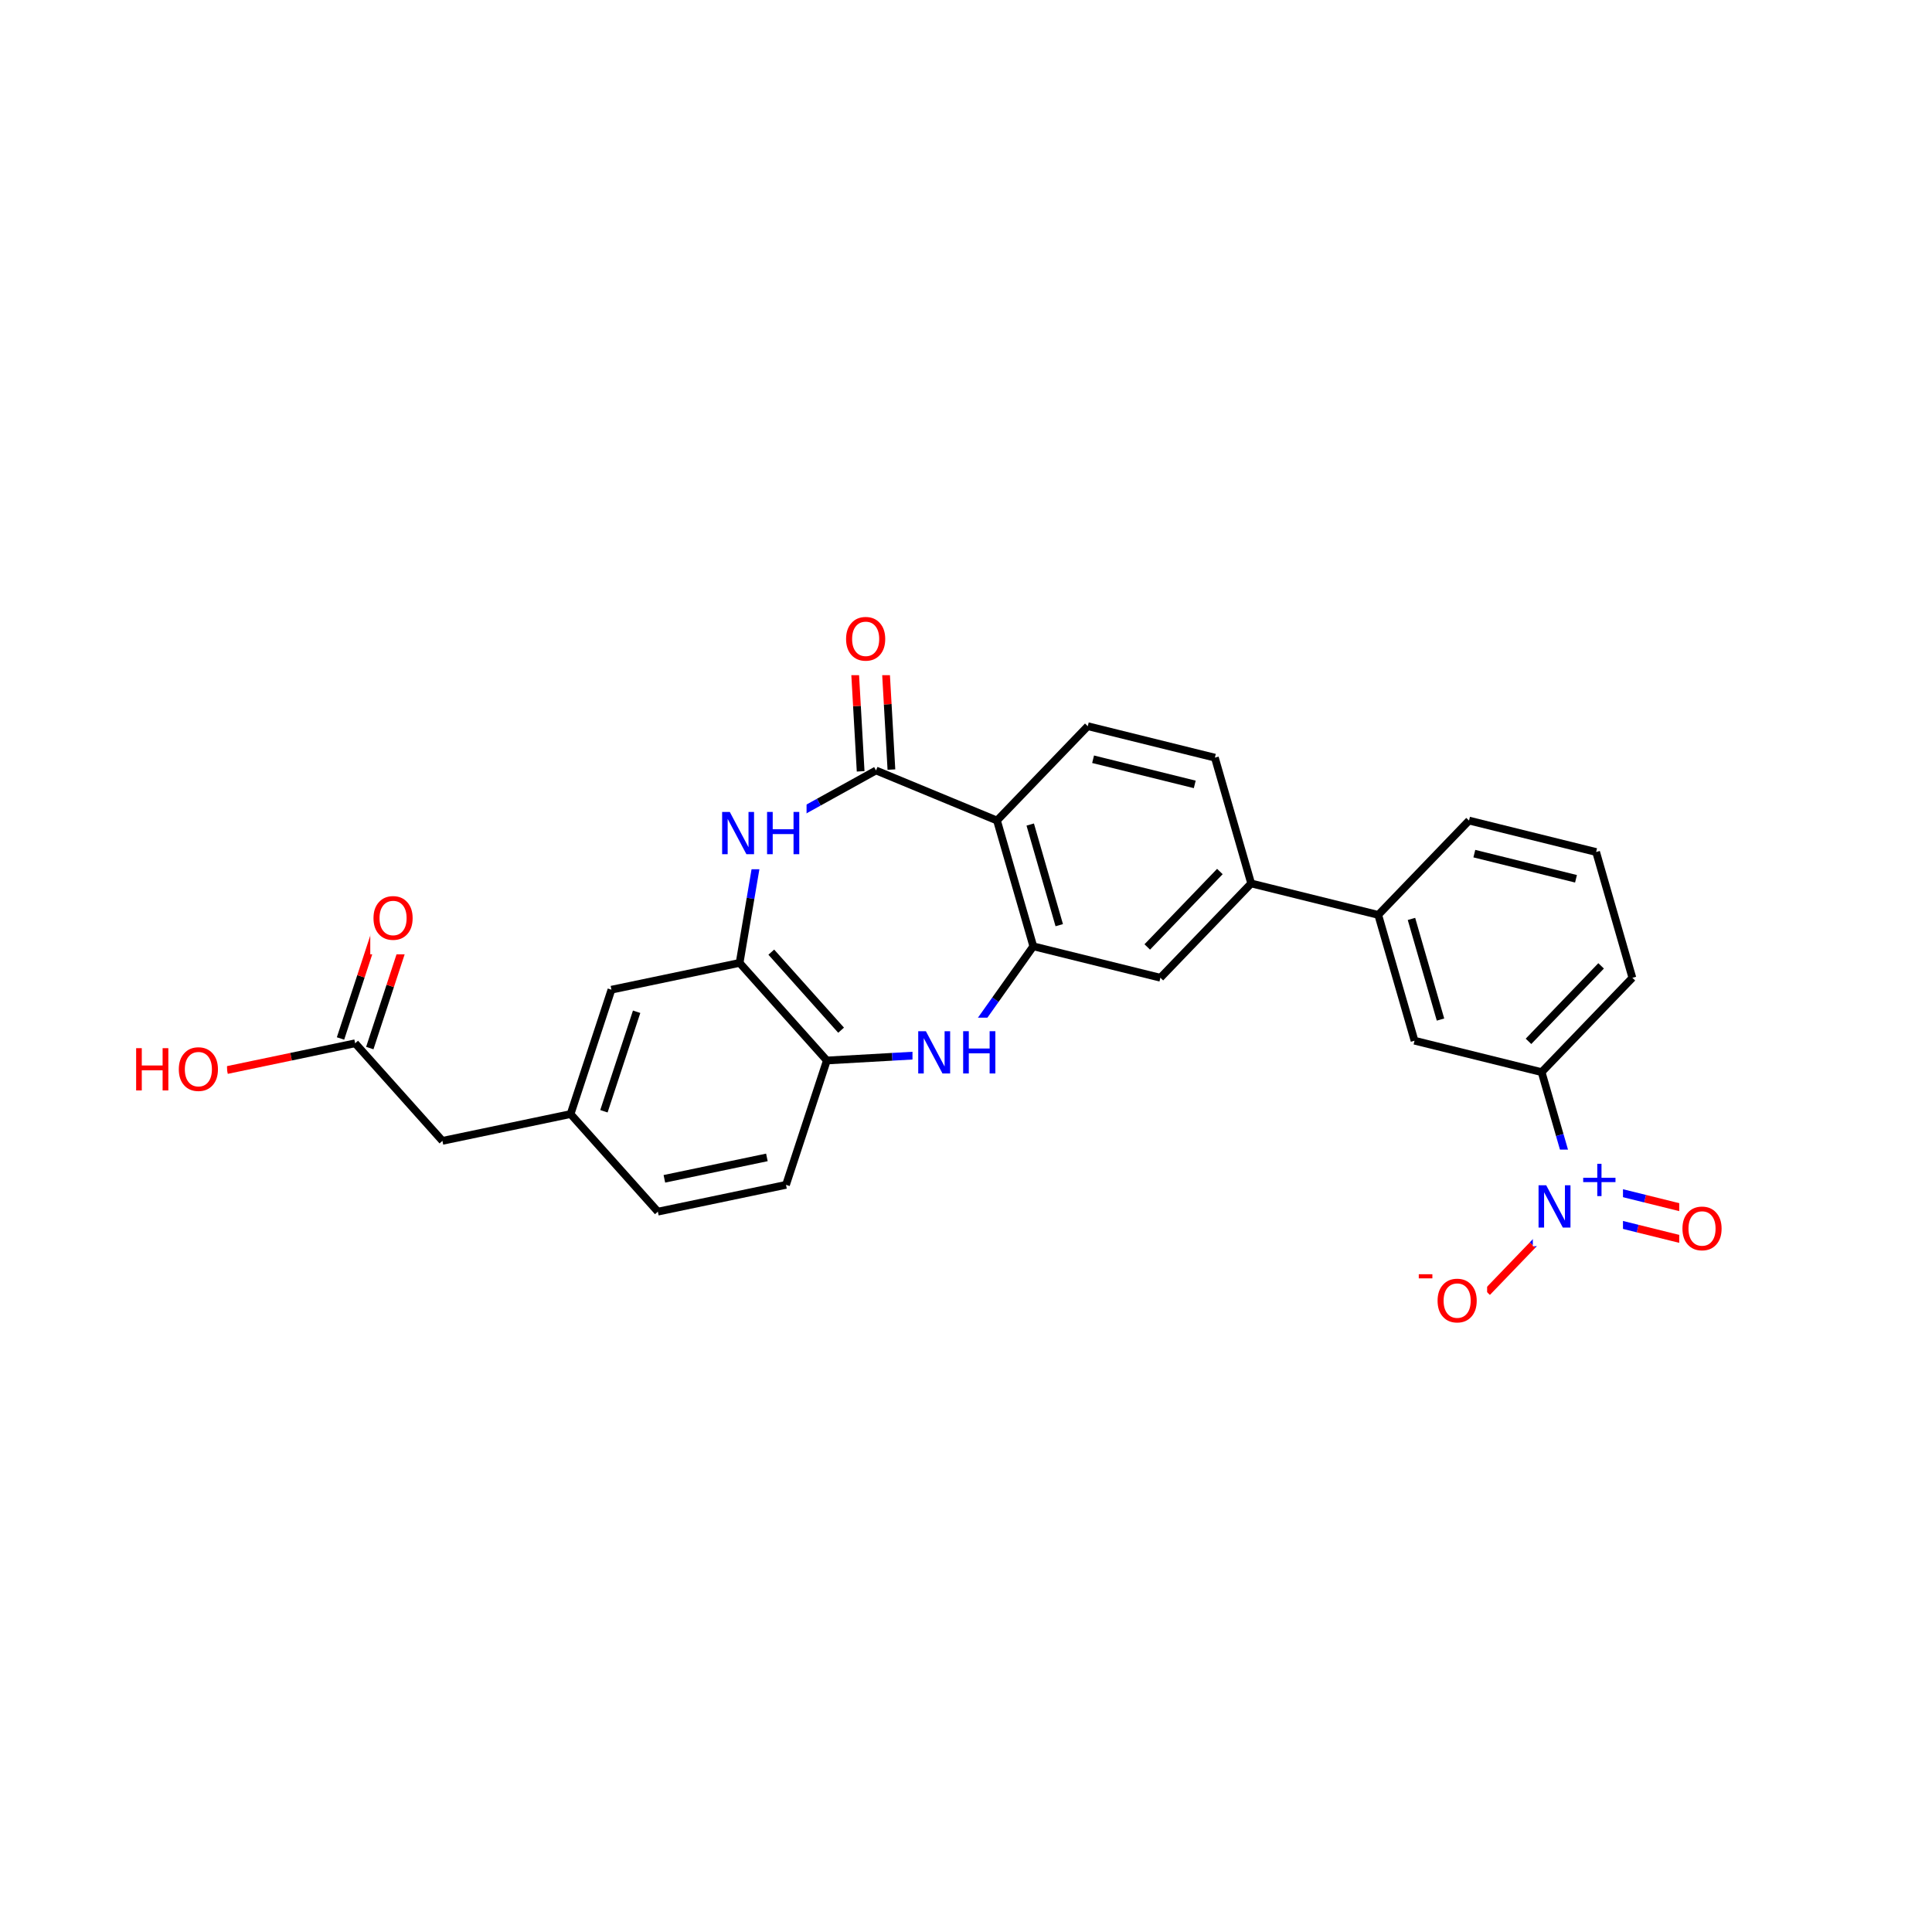
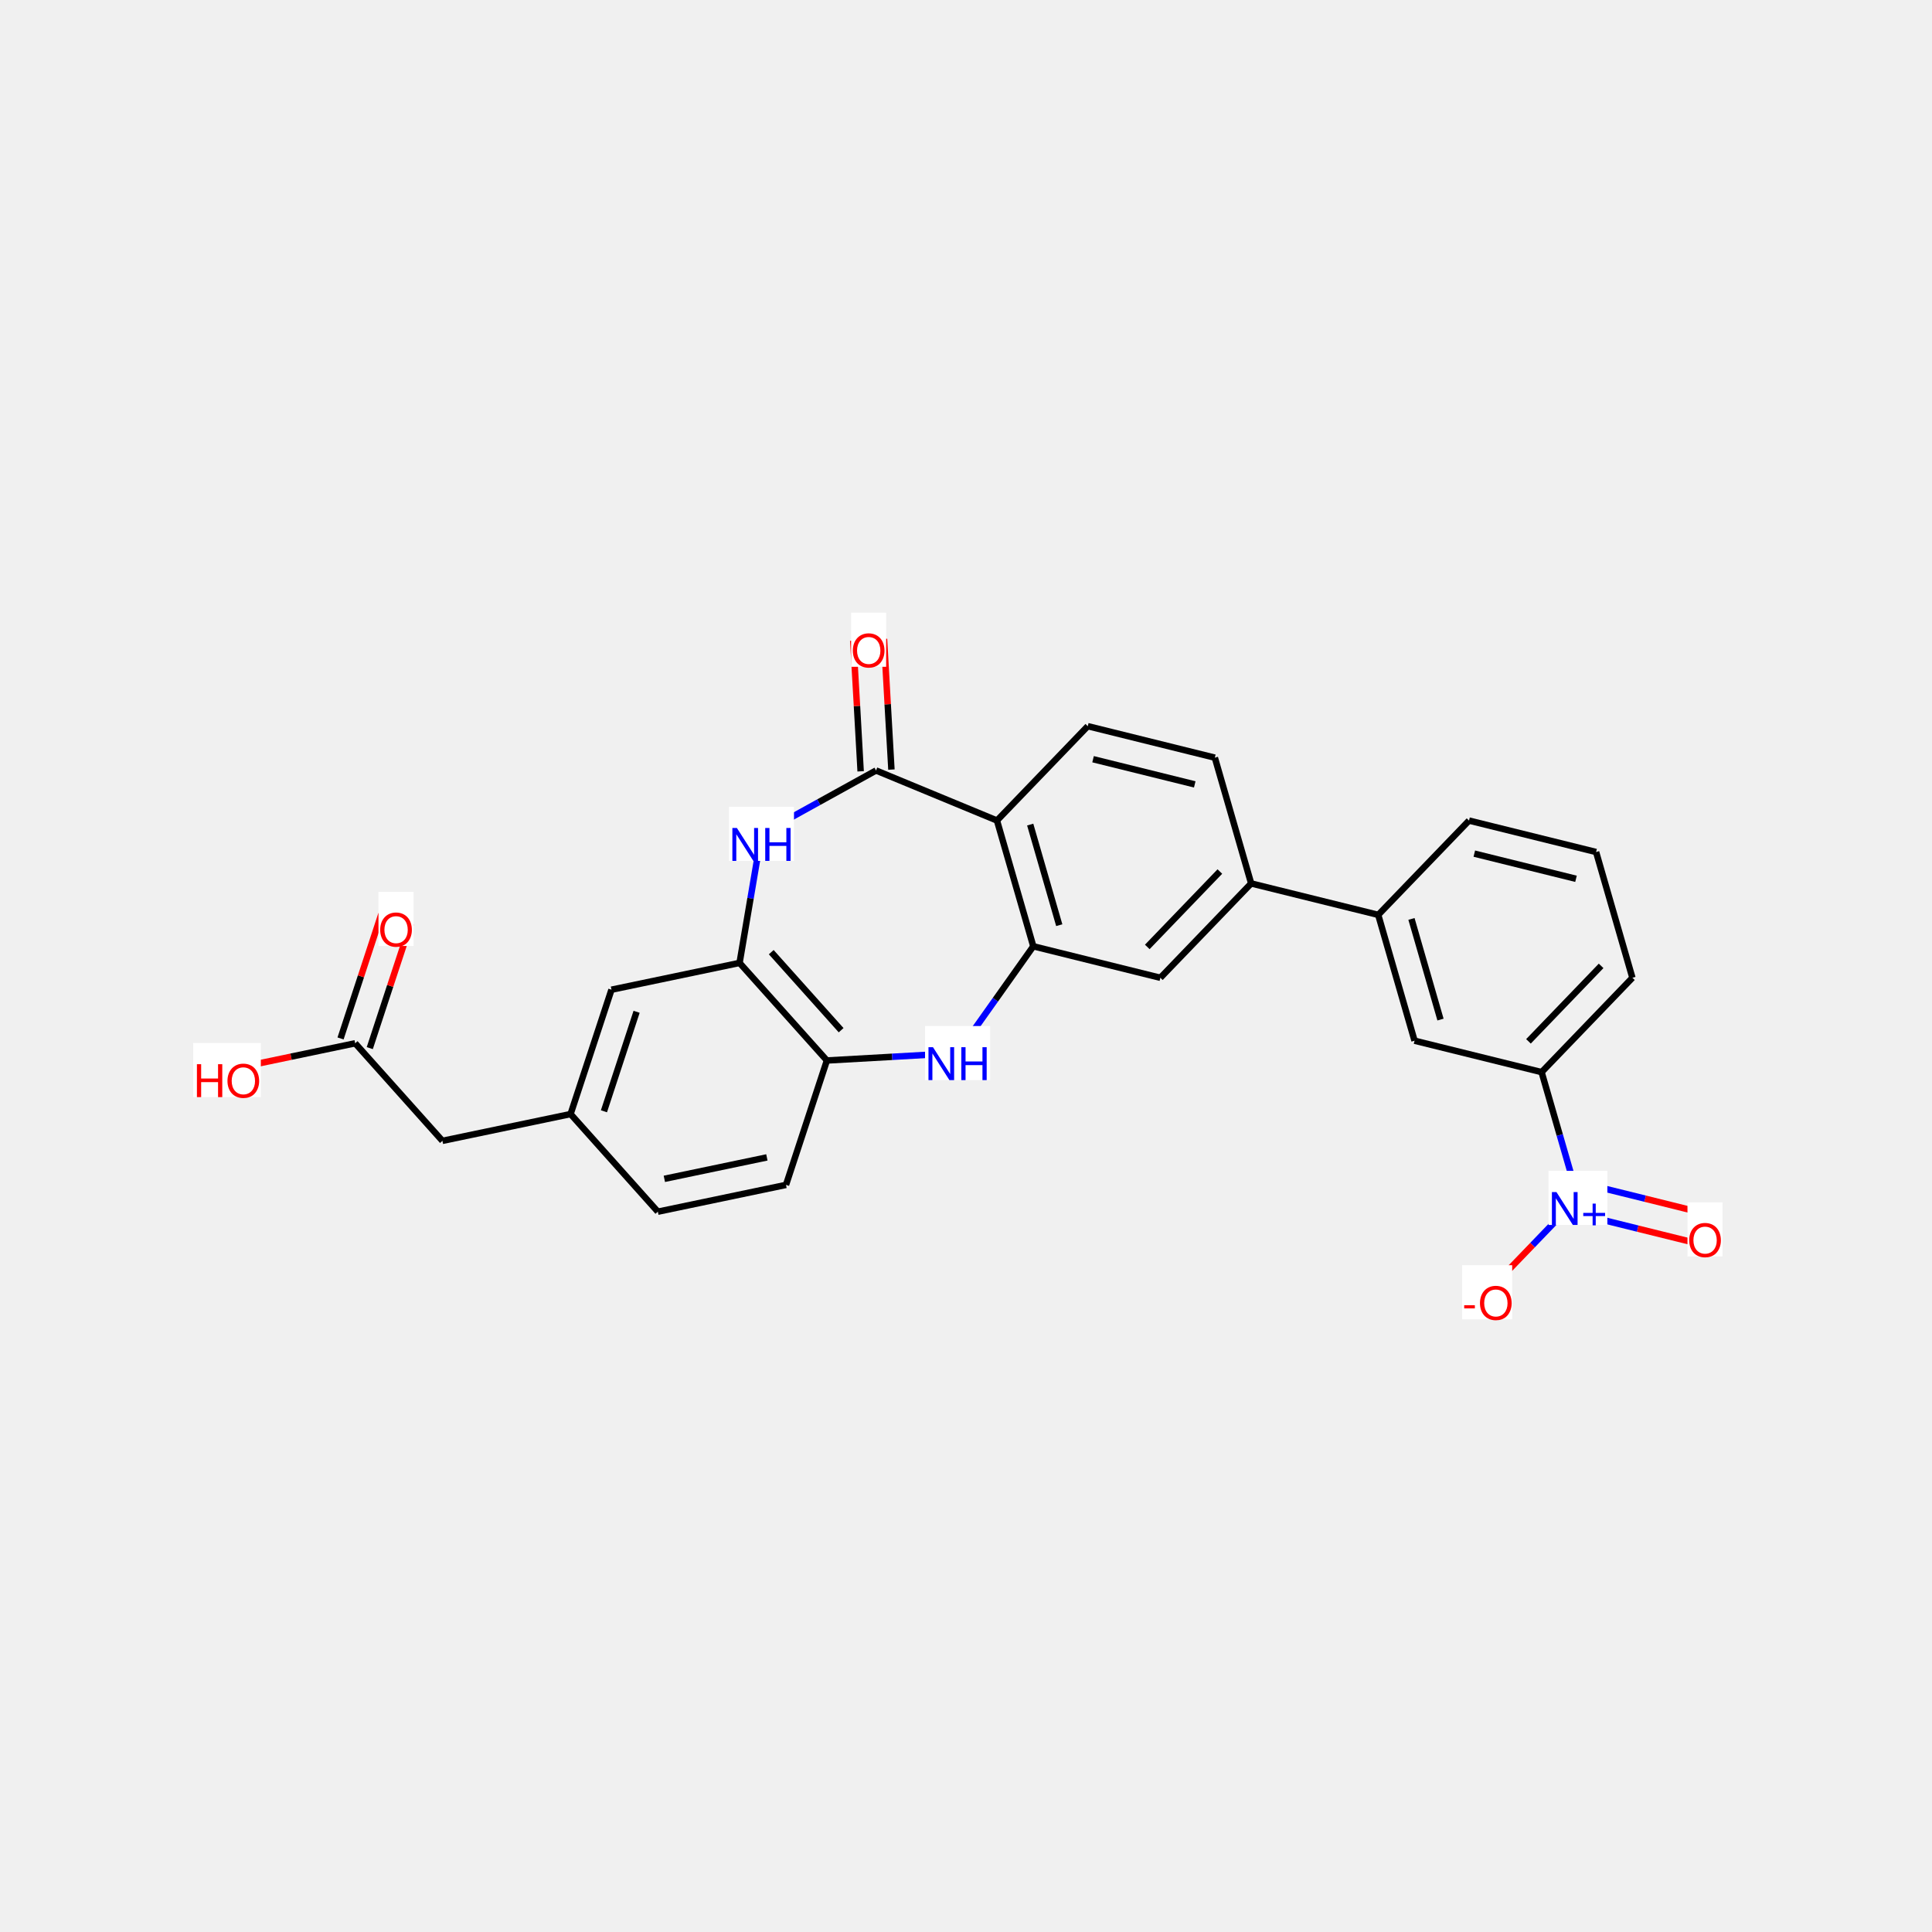
- <svg xmlns="http://www.w3.org/2000/svg" xmlns:xlink="http://www.w3.org/1999/xlink" width="300pt" height="300pt" viewBox="0 0 300 300">
-   <defs>
-     <symbol overflow="visible">
-       <path d="M.453 1.594v-7.938h4.5v7.938zm.5-.5h3.5v-6.938h-3.5zm0 0" />
-     </symbol>
-     <symbol overflow="visible" id="a">
-       <path d="M.89-6.563h.876v2.688H5v-2.688h.89V0H5v-3.125H1.766V0H.89zm0 0" />
-     </symbol>
-     <symbol overflow="visible" id="b">
-       <path d="M3.547-5.953c-.65 0-1.164.242-1.547.72-.375.48-.563 1.13-.563 1.952 0 .835.188 1.49.563 1.967.383.48.898.72 1.547.72.644 0 1.156-.24 1.53-.72.376-.476.564-1.132.564-1.968 0-.822-.187-1.474-.562-1.954-.375-.477-.887-.72-1.53-.72zm0-.734c.914 0 1.648.312 2.203.937.55.617.828 1.438.828 2.47 0 1.042-.277 1.87-.828 2.483-.555.617-1.29.922-2.203.922-.93 0-1.668-.305-2.22-.922C.774-1.41.5-2.237.5-3.28c0-1.033.273-1.853.828-2.47.55-.625 1.29-.938 2.22-.938zm0 0" />
-     </symbol>
-     <symbol overflow="visible" id="c">
-       <path d="M.89-6.563H2.08l2.906 5.485v-5.484h.86V0H4.656L1.75-5.484V0H.89zm0 0" />
-     </symbol>
-     <symbol overflow="visible">
-       <path d="M.406 1.422V-5.64h4V1.42zM.844.97h3.11v-6.157H.843zm0 0" />
-     </symbol>
-     <symbol overflow="visible" id="d">
-       <path d="M3.688-5.016v2.172h2.17v.672H3.69V0H3.03v-2.172H.845v-.672H3.03v-2.172zm0 0" />
-     </symbol>
-     <symbol overflow="visible" id="e">
-       <path d="M.39-2.516H2.5v.64H.39zm0 0" />
-     </symbol>
-   </defs>
+ <svg xmlns="http://www.w3.org/2000/svg" version="1.1" baseProfile="full" xml:space="preserve" width="300px" height="300px">
+   <line x1="35.25" y1="166.16" x2="45.20" y2="164.08" stroke="rgb(255,0,0)" stroke-width="1" />
+   <line x1="45.20" y1="164.08" x2="55.15" y2="162.00" stroke="rgb(0,0,0)" stroke-width="1" />
+   <polygon fill="rgb(255,255,255)" stroke="none" stroke-width="0" points="30.00,170.36 40.50,170.36 40.50,161.96 30.00,161.96 30.00,170.36" />
  <g>
-     <path fill="#fff" d="M0 0h300v300H0z" />
-     <path d="M35.25 166.16l9.95-2.078" stroke-width="1.2" stroke="#f00" stroke-miterlimit="10" fill="none" />
-     <path d="M45.2 164.082L55.147 162" stroke-width="1.2" stroke="#000" stroke-miterlimit="10" fill="none" />
-     <path d="M20.25 160.66h15v11h-15zm0 0" fill="#fff" />
-     <g fill="#f00">
-       <use xlink:href="#a" x="20.25" y="169.323" />
-       <use xlink:href="#b" x="27.265" y="169.323" />
-     </g>
-     <path d="M55.148 162l13.55 15.152M57.422 162.746l3.172-9.656" stroke-width="1.2" stroke="#000" stroke-miterlimit="10" fill="none" />
-     <path d="M60.594 153.09l3.172-9.656" stroke-width="1.2" stroke="#f00" stroke-miterlimit="10" fill="none" />
-     <path d="M52.875 161.254l3.176-9.656" stroke-width="1.2" stroke="#000" stroke-miterlimit="10" fill="none" />
-     <path d="M56.05 151.598l3.173-9.657" stroke-width="1.2" stroke="#f00" stroke-miterlimit="10" fill="none" />
-     <path d="M68.7 177.152l19.898-4.16M88.598 172.992l6.347-19.312M93.777 172.555l5.078-15.45M102.152 188.145l-13.554-15.153M94.945 153.68l19.9-4.16M114.844 149.52l13.55 15.152M119.766 147.848l10.84 12.12" stroke-width="1.2" stroke="#000" stroke-miterlimit="10" fill="none" />
-     <path d="M118.242 129.477l-1.7 10.023" stroke-width="1.2" stroke="#00f" stroke-miterlimit="10" fill="none" />
-     <path d="M116.543 139.5l-1.7 10.02M128.395 164.672l10.148-.574" stroke-width="1.2" stroke="#000" stroke-miterlimit="10" fill="none" />
-     <path d="M138.543 164.098l10.148-.575" stroke-width="1.2" stroke="#00f" stroke-miterlimit="10" fill="none" />
-     <path d="M128.395 164.672l-6.344 19.312" stroke-width="1.2" stroke="#000" stroke-miterlimit="10" fill="none" />
-     <path d="M148.69 163.523l5.88-8.293" stroke-width="1.2" stroke="#00f" stroke-miterlimit="10" fill="none" />
-     <path d="M154.57 155.23l5.88-8.29" stroke-width="1.2" stroke="#000" stroke-miterlimit="10" fill="none" />
-     <path d="M141.69 158.023h14v11h-14zm0 0" fill="#fff" />
-     <g fill="#00f">
-       <use xlink:href="#c" x="141.691" y="166.687" />
-       <use xlink:href="#a" x="148.669" y="166.687" />
-     </g>
-     <path d="M160.45 146.94l-5.637-19.53M164.48 143.66l-4.507-15.625M180.184 151.824l-19.735-4.883M154.813 127.41l-18.786-7.773M154.813 127.41l14.097-14.648M136.027 119.637l-8.89 4.922" stroke-width="1.2" stroke="#000" stroke-miterlimit="10" fill="none" />
-     <path d="M127.137 124.56l-8.895 4.917" stroke-width="1.2" stroke="#00f" stroke-miterlimit="10" fill="none" />
-     <path d="M138.418 119.5l-.574-10.148" stroke-width="1.2" stroke="#000" stroke-miterlimit="10" fill="none" />
-     <path d="M137.844 109.352l-.574-10.145" stroke-width="1.2" stroke="#f00" stroke-miterlimit="10" fill="none" />
-     <path d="M133.64 119.773l-.574-10.148" stroke-width="1.2" stroke="#000" stroke-miterlimit="10" fill="none" />
-     <path d="M133.066 109.625l-.574-10.148" stroke-width="1.2" stroke="#f00" stroke-miterlimit="10" fill="none" />
-     <path d="M111.242 123.977h14v11h-14zm0 0" fill="#fff" />
-     <g fill="#00f">
-       <use xlink:href="#c" x="111.242" y="132.64" />
-       <use xlink:href="#a" x="118.22" y="132.64" />
-     </g>
-     <path d="M130.88 93.84h8v11h-8zm0 0" fill="#fff" />
-     <use xlink:href="#b" x="130.879" y="102.503" fill="#f00" />
-     <path d="M168.91 112.762l19.735 4.886M169.734 117.895l15.786 3.906M188.645 117.648l5.636 19.532M194.28 137.18l19.732 4.882M194.28 137.18l-14.096 14.644M189.422 135.328l-11.277 11.715M214.012 142.063l5.636 19.535M219.172 142.69l4.508 15.626M228.11 127.418l-14.098 14.644M219.648 161.598l19.735 4.882M239.383 166.48l2.816 9.766" stroke-width="1.2" stroke="#000" stroke-miterlimit="10" fill="none" />
-     <path d="M242.2 176.246l2.816 9.766" stroke-width="1.2" stroke="#00f" stroke-miterlimit="10" fill="none" />
-     <path d="M239.383 166.48l14.094-14.644M237.344 161.7l11.277-11.72" stroke-width="1.2" stroke="#000" stroke-miterlimit="10" fill="none" />
-     <path d="M245.016 186.012l-7.047 7.324" stroke-width="1.2" stroke="#00f" stroke-miterlimit="10" fill="none" />
-     <path d="M237.97 193.336l-7.052 7.324" stroke-width="1.2" stroke="#f00" stroke-miterlimit="10" fill="none" />
-     <path d="M244.44 188.336l9.87 2.44" stroke-width="1.2" stroke="#00f" stroke-miterlimit="10" fill="none" />
-     <path d="M254.31 190.777l9.866 2.442" stroke-width="1.2" stroke="#f00" stroke-miterlimit="10" fill="none" />
-     <path d="M245.59 183.69l9.867 2.443" stroke-width="1.2" stroke="#00f" stroke-miterlimit="10" fill="none" />
-     <path d="M255.457 186.133l9.867 2.445" stroke-width="1.2" stroke="#f00" stroke-miterlimit="10" fill="none" />
-     <path d="M238.016 178.512h14v15h-14zm0 0" fill="#fff" />
-     <use xlink:href="#c" x="238.016" y="190.613" fill="#00f" />
-     <use xlink:href="#d" x="244.993" y="185.73" fill="#00f" />
-     <path d="M219.918 193.16h11v15h-11zm0 0" fill="#fff" />
-     <use xlink:href="#e" x="219.918" y="200.379" fill="#f00" />
-     <use xlink:href="#b" x="222.726" y="205.262" fill="#f00" />
-     <path d="M260.75 185.398h8v11h-8zm0 0" fill="#fff" />
-     <use xlink:href="#b" x="260.75" y="194.062" fill="#f00" />
-     <path d="M253.477 151.836l-5.633-19.535M247.844 132.3l-19.735-4.882M244.72 136.457l-15.786-3.906M122.05 183.984l-19.898 4.16M119.082 179.72l-15.918 3.327" stroke-width="1.2" stroke="#000" stroke-miterlimit="10" fill="none" />
-     <path d="M57.496 137.188h8v11h-8zm0 0" fill="#fff" />
-     <use xlink:href="#b" x="57.496" y="145.851" fill="#f00" />
+     <text font-family="helvetica" font-size="7.00" fill="rgb(255,0,0)" x="30.00" y="170.36">HO</text>
+   </g>
+   <line x1="55.15" y1="162.00" x2="68.70" y2="177.15" stroke="rgb(0,0,0)" stroke-width="1" />
+   <line x1="57.42" y1="162.75" x2="60.59" y2="153.09" stroke="rgb(0,0,0)" stroke-width="1" />
+   <line x1="60.59" y1="153.09" x2="63.77" y2="143.44" stroke="rgb(255,0,0)" stroke-width="1" />
+   <line x1="52.88" y1="161.25" x2="56.05" y2="151.60" stroke="rgb(0,0,0)" stroke-width="1" />
+   <line x1="56.05" y1="151.60" x2="59.22" y2="141.94" stroke="rgb(255,0,0)" stroke-width="1" />
+   <line x1="68.70" y1="177.15" x2="88.60" y2="172.99" stroke="rgb(0,0,0)" stroke-width="1" />
+   <line x1="88.60" y1="172.99" x2="94.95" y2="153.68" stroke="rgb(0,0,0)" stroke-width="1" />
+   <line x1="93.78" y1="172.56" x2="98.85" y2="157.11" stroke="rgb(0,0,0)" stroke-width="1" />
+   <line x1="102.15" y1="188.15" x2="88.60" y2="172.99" stroke="rgb(0,0,0)" stroke-width="1" />
+   <line x1="94.95" y1="153.68" x2="114.84" y2="149.52" stroke="rgb(0,0,0)" stroke-width="1" />
+   <line x1="114.84" y1="149.52" x2="128.40" y2="164.67" stroke="rgb(0,0,0)" stroke-width="1" />
+   <line x1="119.76" y1="147.85" x2="130.61" y2="159.97" stroke="rgb(0,0,0)" stroke-width="1" />
+   <line x1="118.24" y1="129.48" x2="116.54" y2="139.50" stroke="rgb(0,0,255)" stroke-width="1" />
+   <line x1="116.54" y1="139.50" x2="114.84" y2="149.52" stroke="rgb(0,0,0)" stroke-width="1" />
+   <line x1="128.40" y1="164.67" x2="138.54" y2="164.10" stroke="rgb(0,0,0)" stroke-width="1" />
+   <line x1="138.54" y1="164.10" x2="148.69" y2="163.52" stroke="rgb(0,0,255)" stroke-width="1" />
+   <line x1="128.40" y1="164.67" x2="122.05" y2="183.99" stroke="rgb(0,0,0)" stroke-width="1" />
+   <line x1="148.69" y1="163.52" x2="154.57" y2="155.23" stroke="rgb(0,0,255)" stroke-width="1" />
+   <line x1="154.57" y1="155.23" x2="160.45" y2="146.94" stroke="rgb(0,0,0)" stroke-width="1" />
+   <polygon fill="rgb(255,255,255)" stroke="none" stroke-width="0" points="143.64,167.72 153.75,167.72 153.75,159.32 143.64,159.32 143.64,167.72" />
+   <g>
+     <text font-family="helvetica" font-size="7.00" fill="rgb(0,0,255)" x="143.64" y="167.72">NH</text>
+   </g>
+   <line x1="160.45" y1="146.94" x2="154.81" y2="127.41" stroke="rgb(0,0,0)" stroke-width="1" />
+   <line x1="164.48" y1="143.66" x2="159.97" y2="128.04" stroke="rgb(0,0,0)" stroke-width="1" />
+   <line x1="180.18" y1="151.83" x2="160.45" y2="146.94" stroke="rgb(0,0,0)" stroke-width="1" />
+   <line x1="154.81" y1="127.41" x2="136.03" y2="119.64" stroke="rgb(0,0,0)" stroke-width="1" />
+   <line x1="154.81" y1="127.41" x2="168.91" y2="112.76" stroke="rgb(0,0,0)" stroke-width="1" />
+   <line x1="136.03" y1="119.64" x2="127.13" y2="124.56" stroke="rgb(0,0,0)" stroke-width="1" />
+   <line x1="127.13" y1="124.56" x2="118.24" y2="129.48" stroke="rgb(0,0,255)" stroke-width="1" />
+   <line x1="138.42" y1="119.50" x2="137.84" y2="109.35" stroke="rgb(0,0,0)" stroke-width="1" />
+   <line x1="137.84" y1="109.35" x2="137.27" y2="99.21" stroke="rgb(255,0,0)" stroke-width="1" />
+   <line x1="133.64" y1="119.77" x2="133.07" y2="109.62" stroke="rgb(0,0,0)" stroke-width="1" />
+   <line x1="133.07" y1="109.62" x2="132.49" y2="99.48" stroke="rgb(255,0,0)" stroke-width="1" />
+   <polygon fill="rgb(255,255,255)" stroke="none" stroke-width="0" points="113.19,133.68 123.29,133.68 123.29,125.28 113.19,125.28 113.19,133.68" />
+   <g>
+     <text font-family="helvetica" font-size="7.00" fill="rgb(0,0,255)" x="113.19" y="133.68">NH</text>
+   </g>
+   <polygon fill="rgb(255,255,255)" stroke="none" stroke-width="0" points="132.16,103.54 137.60,103.54 137.60,95.14 132.16,95.14 132.16,103.54" />
+   <g>
+     <text font-family="helvetica" font-size="7.00" fill="rgb(255,0,0)" x="132.16" y="103.54">O</text>
+   </g>
+   <line x1="168.91" y1="112.76" x2="188.64" y2="117.65" stroke="rgb(0,0,0)" stroke-width="1" />
+   <line x1="169.73" y1="117.89" x2="185.52" y2="121.80" stroke="rgb(0,0,0)" stroke-width="1" />
+   <line x1="188.64" y1="117.65" x2="194.28" y2="137.18" stroke="rgb(0,0,0)" stroke-width="1" />
+   <line x1="194.28" y1="137.18" x2="214.01" y2="142.06" stroke="rgb(0,0,0)" stroke-width="1" />
+   <line x1="194.28" y1="137.18" x2="180.18" y2="151.83" stroke="rgb(0,0,0)" stroke-width="1" />
+   <line x1="189.42" y1="135.33" x2="178.15" y2="147.04" stroke="rgb(0,0,0)" stroke-width="1" />
+   <line x1="214.01" y1="142.06" x2="219.65" y2="161.60" stroke="rgb(0,0,0)" stroke-width="1" />
+   <line x1="219.17" y1="142.69" x2="223.68" y2="158.32" stroke="rgb(0,0,0)" stroke-width="1" />
+   <line x1="228.11" y1="127.42" x2="214.01" y2="142.06" stroke="rgb(0,0,0)" stroke-width="1" />
+   <line x1="219.65" y1="161.60" x2="239.38" y2="166.48" stroke="rgb(0,0,0)" stroke-width="1" />
+   <line x1="239.38" y1="166.48" x2="242.20" y2="176.25" stroke="rgb(0,0,0)" stroke-width="1" />
+   <line x1="242.20" y1="176.25" x2="245.02" y2="186.01" stroke="rgb(0,0,255)" stroke-width="1" />
+   <line x1="239.38" y1="166.48" x2="253.48" y2="151.83" stroke="rgb(0,0,0)" stroke-width="1" />
+   <line x1="237.34" y1="161.70" x2="248.62" y2="149.98" stroke="rgb(0,0,0)" stroke-width="1" />
+   <line x1="245.02" y1="186.01" x2="237.97" y2="193.34" stroke="rgb(0,0,255)" stroke-width="1" />
+   <line x1="237.97" y1="193.34" x2="230.92" y2="200.66" stroke="rgb(255,0,0)" stroke-width="1" />
+   <line x1="244.44" y1="188.33" x2="254.31" y2="190.78" stroke="rgb(0,0,255)" stroke-width="1" />
+   <line x1="254.31" y1="190.78" x2="264.18" y2="193.22" stroke="rgb(255,0,0)" stroke-width="1" />
+   <line x1="245.59" y1="183.69" x2="255.46" y2="186.13" stroke="rgb(0,0,255)" stroke-width="1" />
+   <line x1="255.46" y1="186.13" x2="265.32" y2="188.58" stroke="rgb(255,0,0)" stroke-width="1" />
+   <polygon fill="rgb(255,255,255)" stroke="none" stroke-width="0" points="240.45,190.21 249.59,190.21 249.59,181.81 240.45,181.81 240.45,190.21" />
+   <g>
+     <text font-family="helvetica" font-size="7.00" fill="rgb(0,0,255)" x="240.45" y="190.21">N+</text>
+   </g>
+   <polygon fill="rgb(255,255,255)" stroke="none" stroke-width="0" points="227.03,204.86 234.81,204.86 234.81,196.46 227.03,196.46 227.03,204.86" />
+   <g>
+     <text font-family="helvetica" font-size="7.00" fill="rgb(255,0,0)" x="227.03" y="204.86">-O</text>
+   </g>
+   <polygon fill="rgb(255,255,255)" stroke="none" stroke-width="0" points="262.03,195.10 267.47,195.10 267.47,186.70 262.03,186.70 262.03,195.10" />
+   <g>
+     <text font-family="helvetica" font-size="7.00" fill="rgb(255,0,0)" x="262.03" y="195.10">O</text>
+   </g>
+   <line x1="253.48" y1="151.83" x2="247.84" y2="132.30" stroke="rgb(0,0,0)" stroke-width="1" />
+   <line x1="247.84" y1="132.30" x2="228.11" y2="127.42" stroke="rgb(0,0,0)" stroke-width="1" />
+   <line x1="244.72" y1="136.46" x2="228.93" y2="132.55" stroke="rgb(0,0,0)" stroke-width="1" />
+   <line x1="122.05" y1="183.99" x2="102.15" y2="188.15" stroke="rgb(0,0,0)" stroke-width="1" />
+   <line x1="119.08" y1="179.72" x2="103.16" y2="183.05" stroke="rgb(0,0,0)" stroke-width="1" />
+   <polygon fill="rgb(255,255,255)" stroke="none" stroke-width="0" points="58.77,146.89 64.22,146.89 64.22,138.49 58.77,138.49 58.77,146.89" />
+   <g>
+     <text font-family="helvetica" font-size="7.00" fill="rgb(255,0,0)" x="58.77" y="146.89">O</text>
  </g>
</svg>
